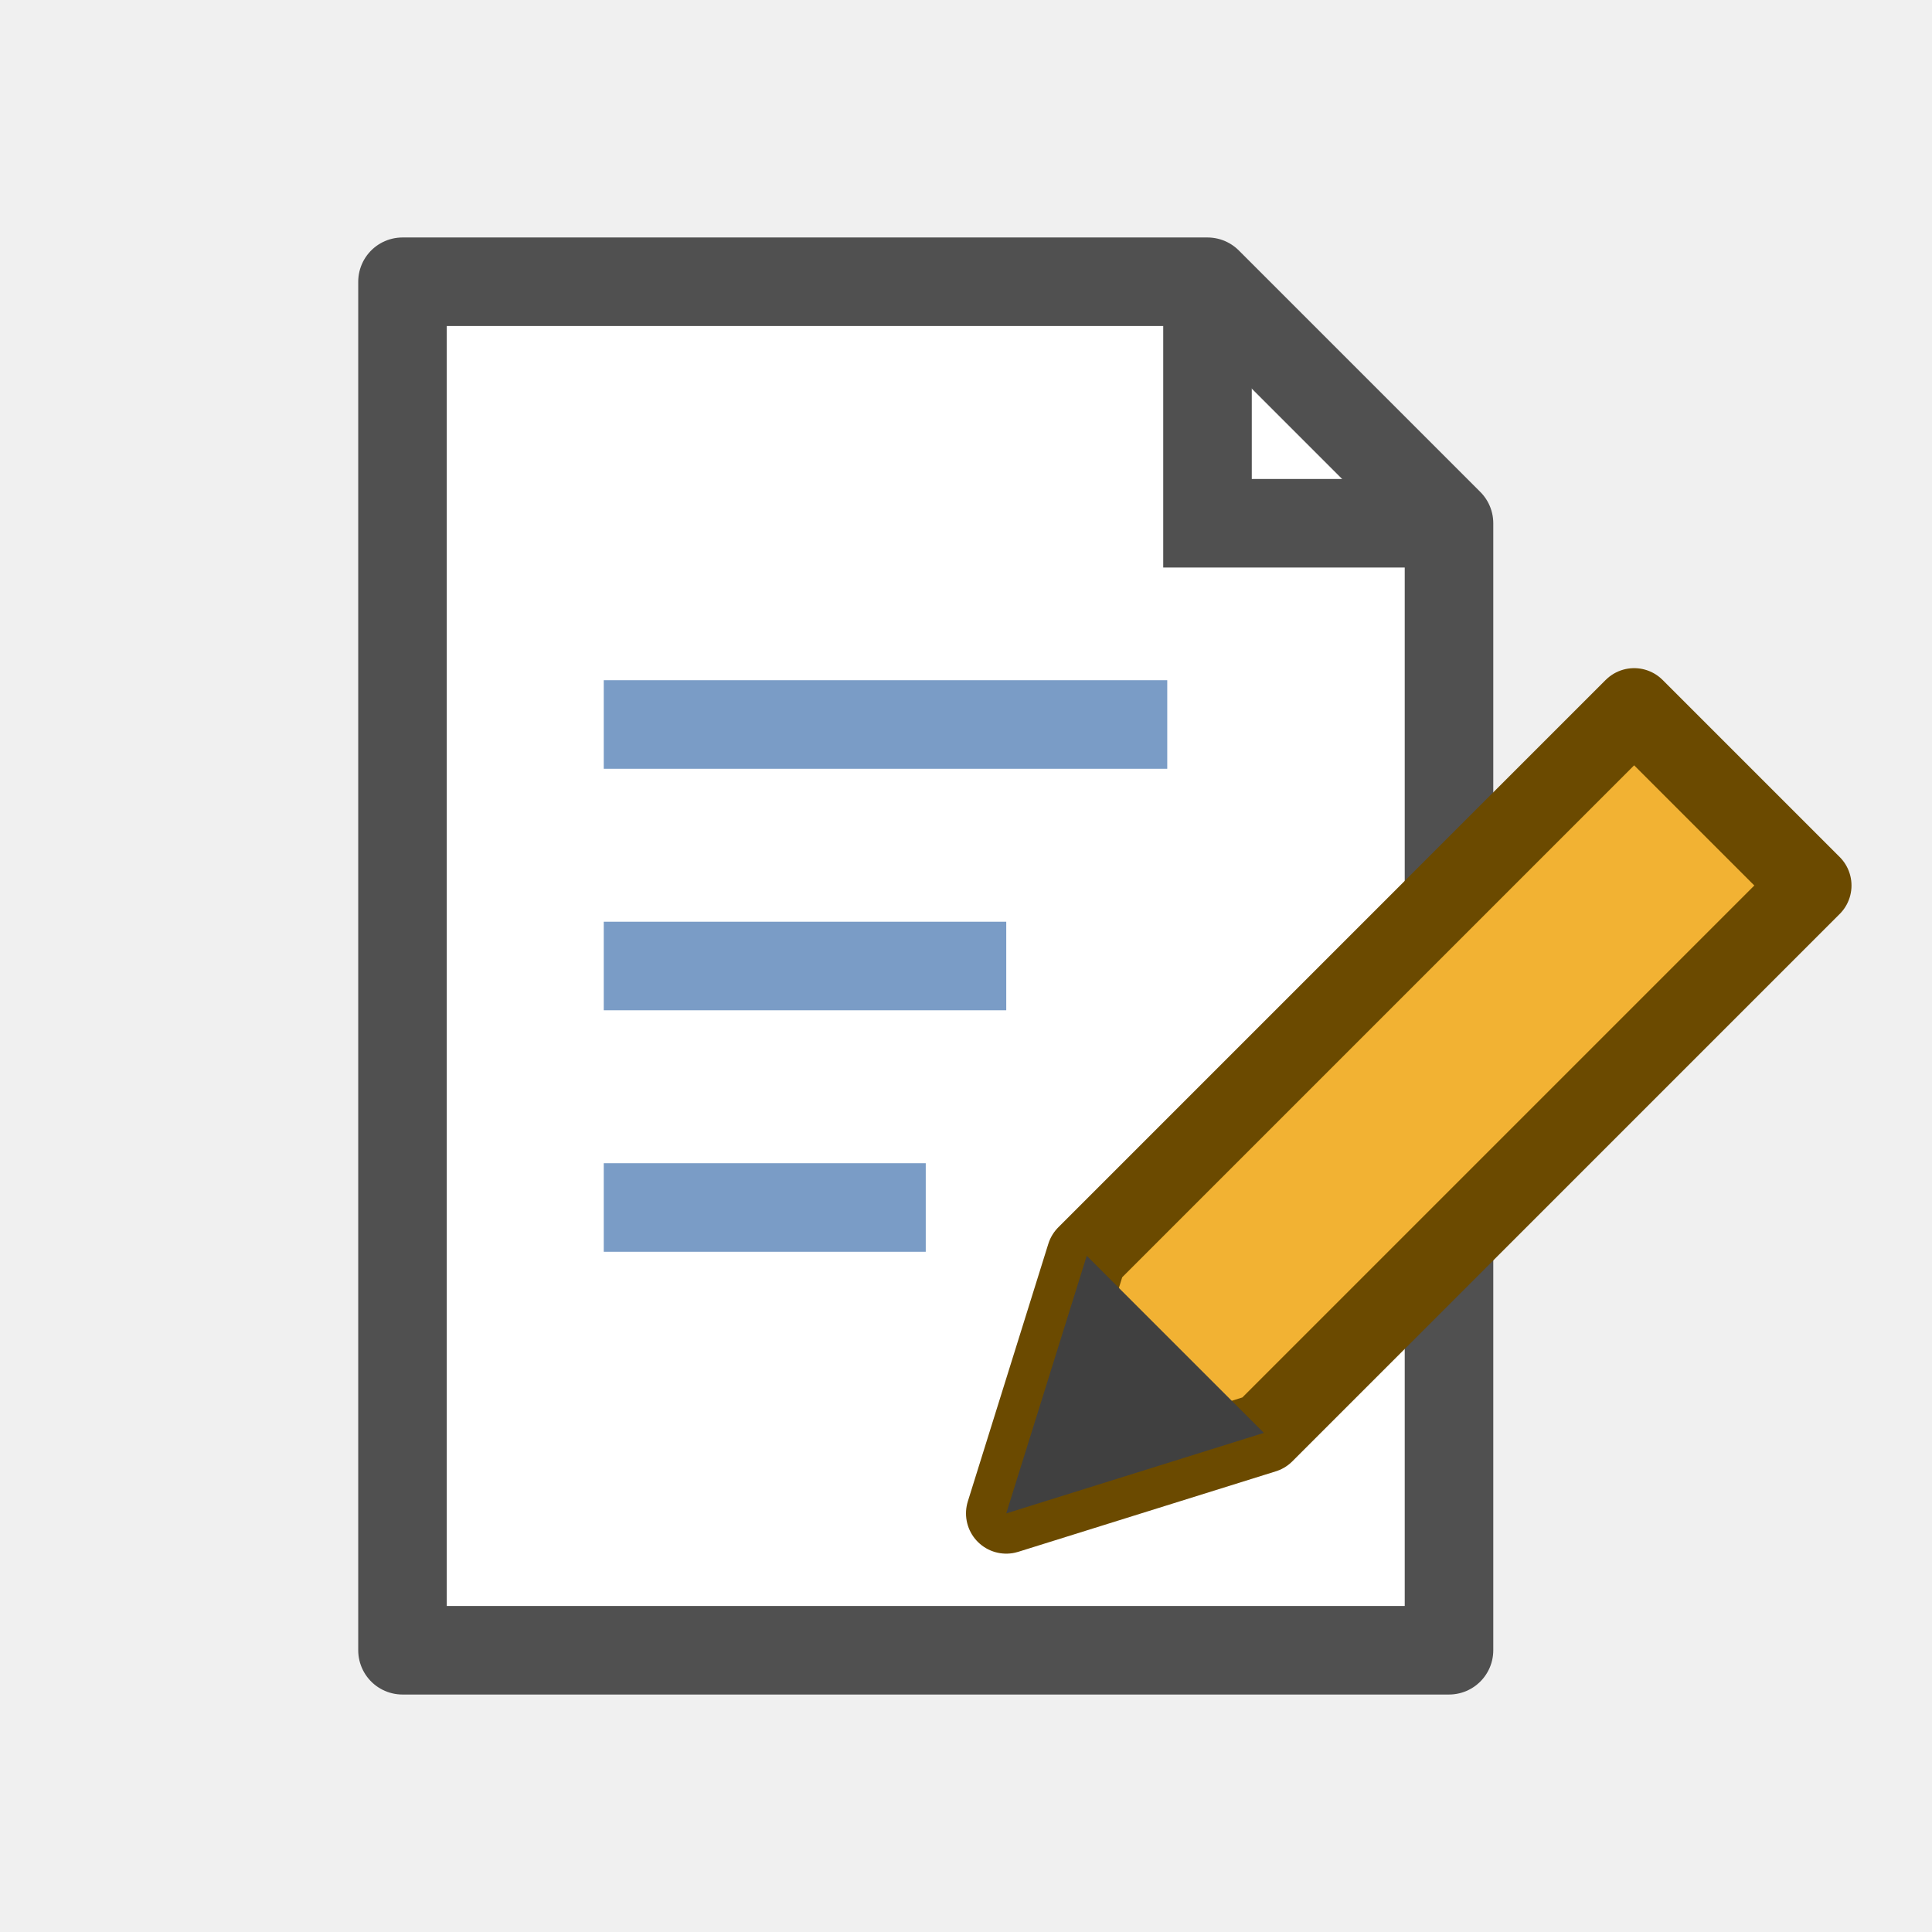
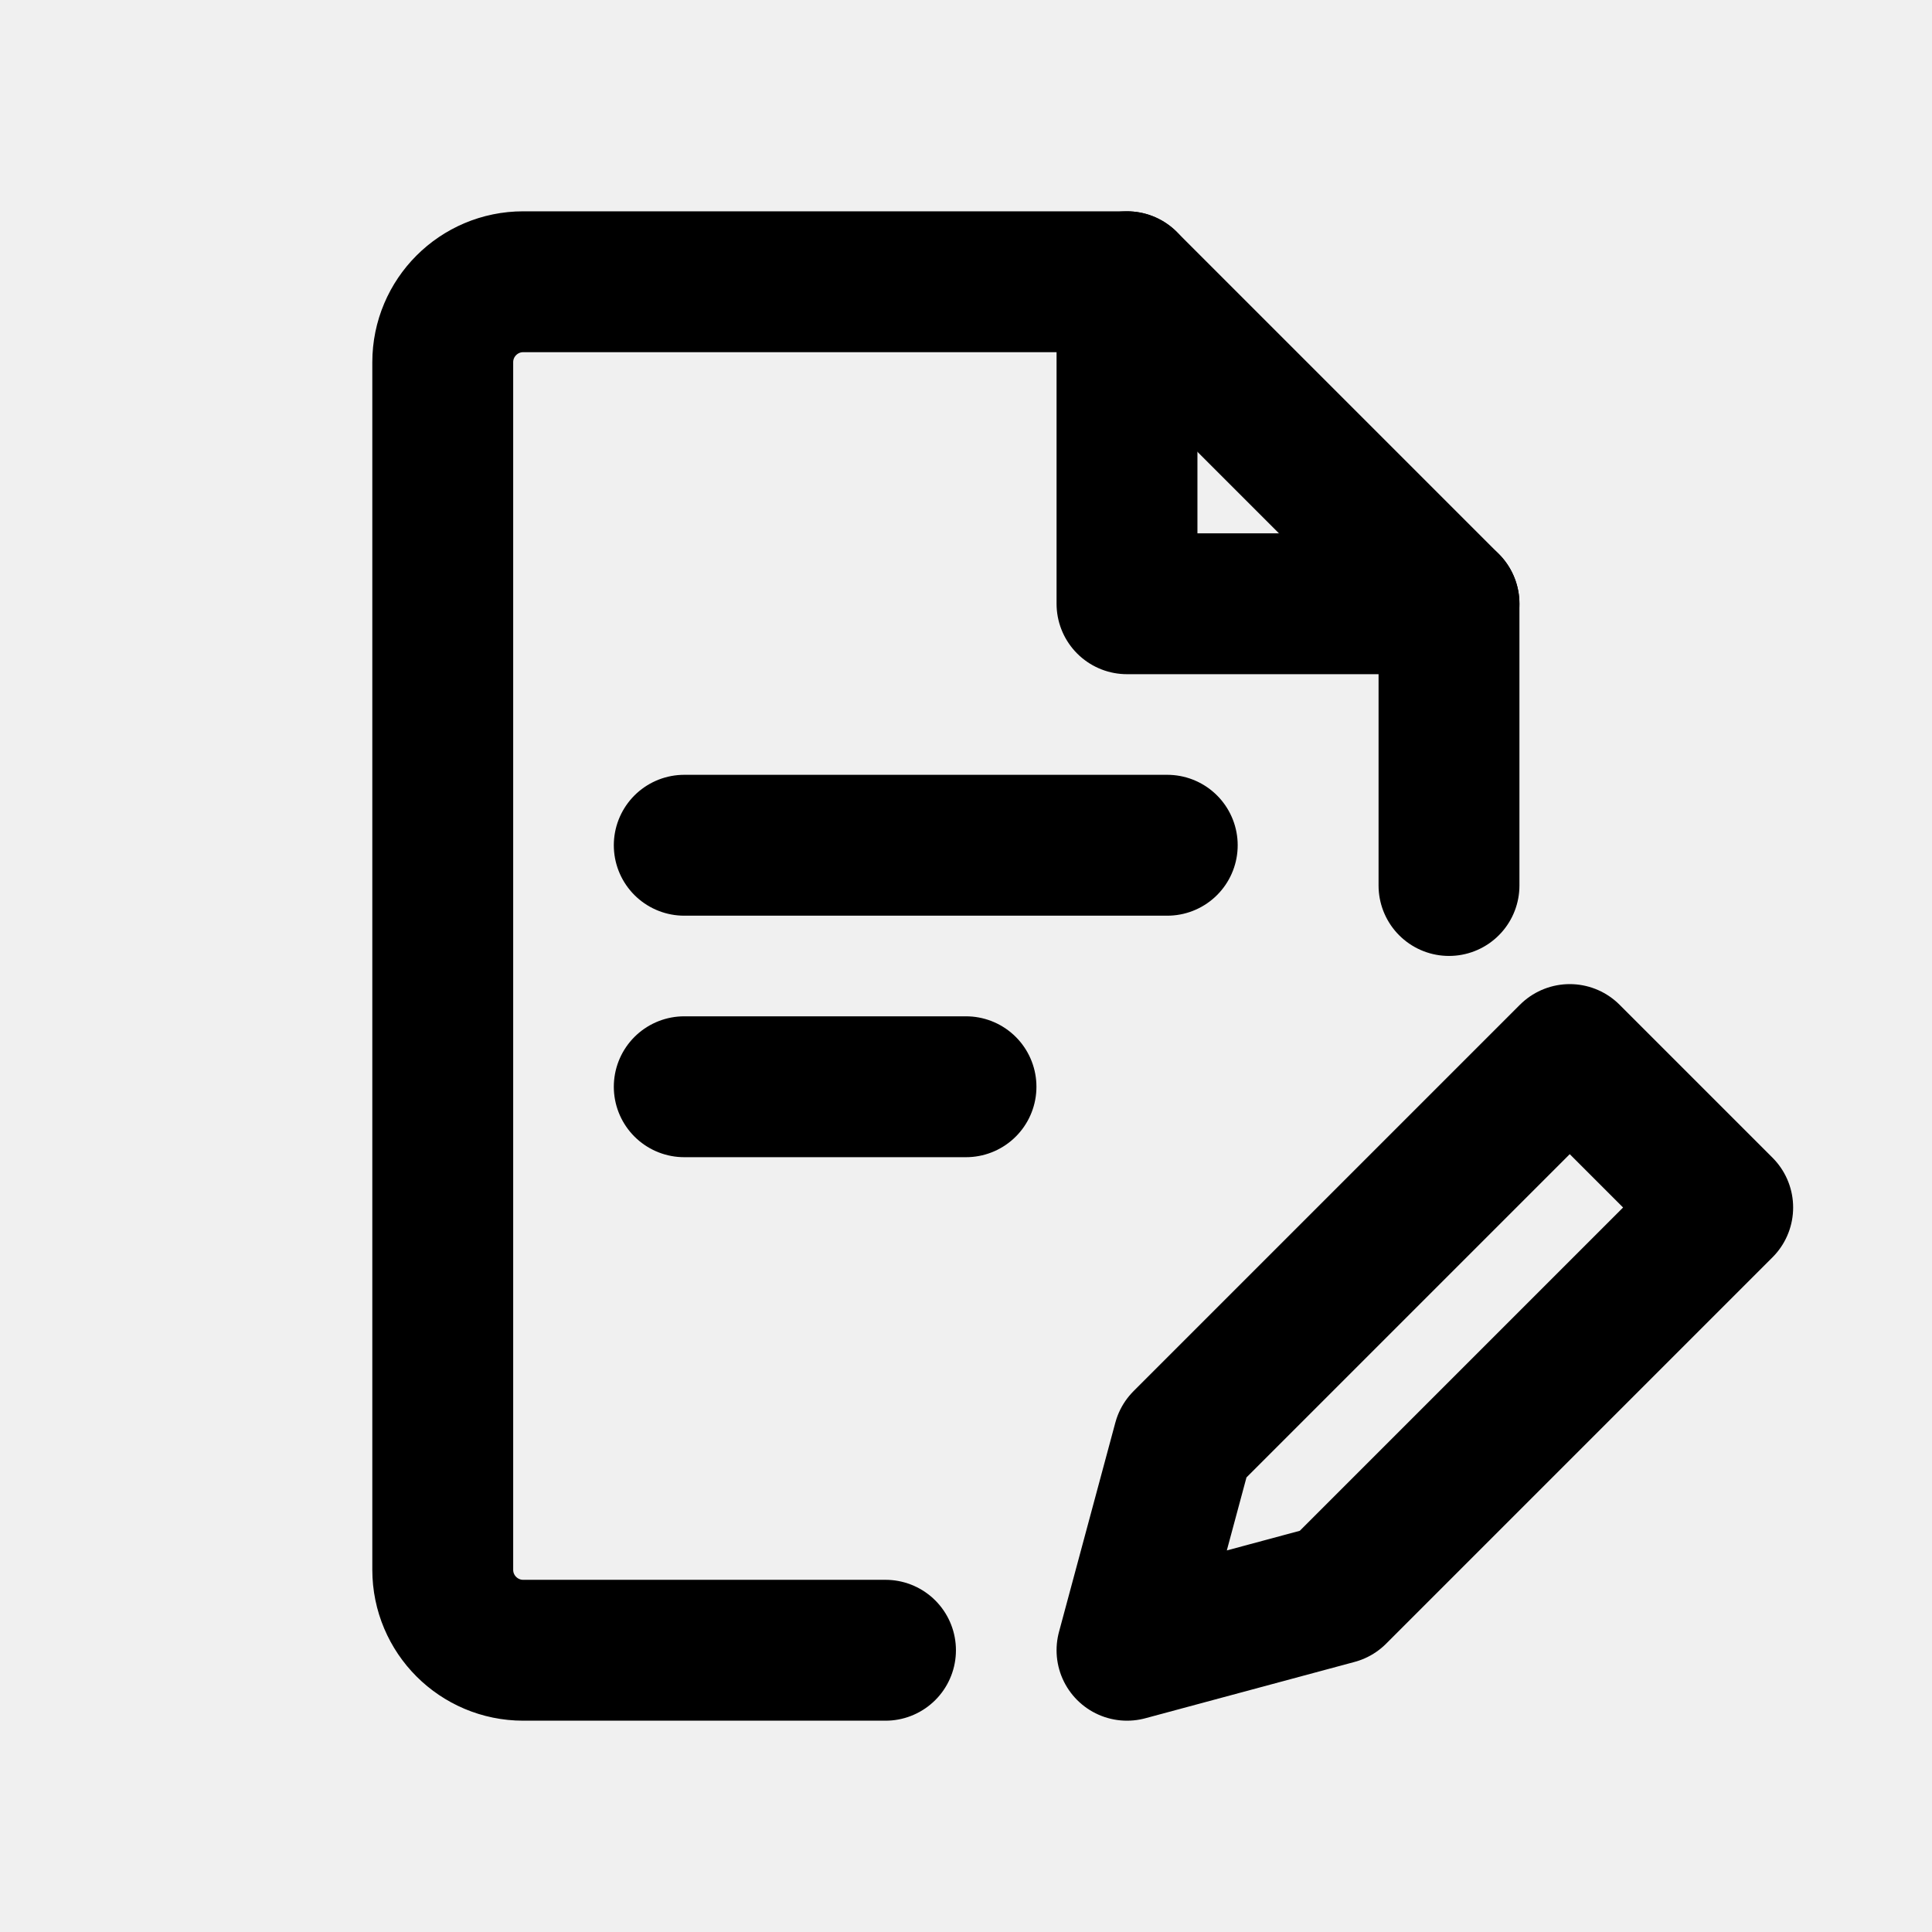
- <svg xmlns="http://www.w3.org/2000/svg" viewBox="0 0 24 24">
-   <path d="M5 3.5h10l3 3V20.5H5z" fill="#FFFFFF" stroke="#505050" stroke-width="1.1" stroke-linejoin="round" />
-   <path d="M15 3.5v3h3" fill="none" stroke="#505050" stroke-width="1.1" />
-   <path d="M7.5 9h7M7.5 12h5M7.5 15h4" stroke="#7A9CC6" stroke-width="1.1" />
-   <path d="M12.5 18.8l1-3.2 6.8-6.8 2.2 2.2-6.8 6.8z" fill="#F2B233" stroke="#6B4A00" stroke-width="1" stroke-linejoin="round" />
-   <path d="M12.5 18.8l1-3.2 2.2 2.2z" fill="#404040" />
+ <svg xmlns="http://www.w3.org/2000/svg" viewBox="0 0 24 24" width="24" height="24">
+   <g fill="none" stroke="#000" stroke-width="1.75" stroke-linecap="round" stroke-linejoin="round">
+     <path d="M18 11V7.5l-4-4H6.5a1 1 0 0 0-1 1v15a1 1 0 0 0 1 1H11" />
+     <path d="M14 3.5v4h4" />
+     <path d="M8.5 10.5h6M8.5 13.5h3.5" />
+     <path d="M14 20.5l.7-2.6 4.8-4.8 1.9 1.9-4.8 4.8z" />
+   </g>
</svg>
